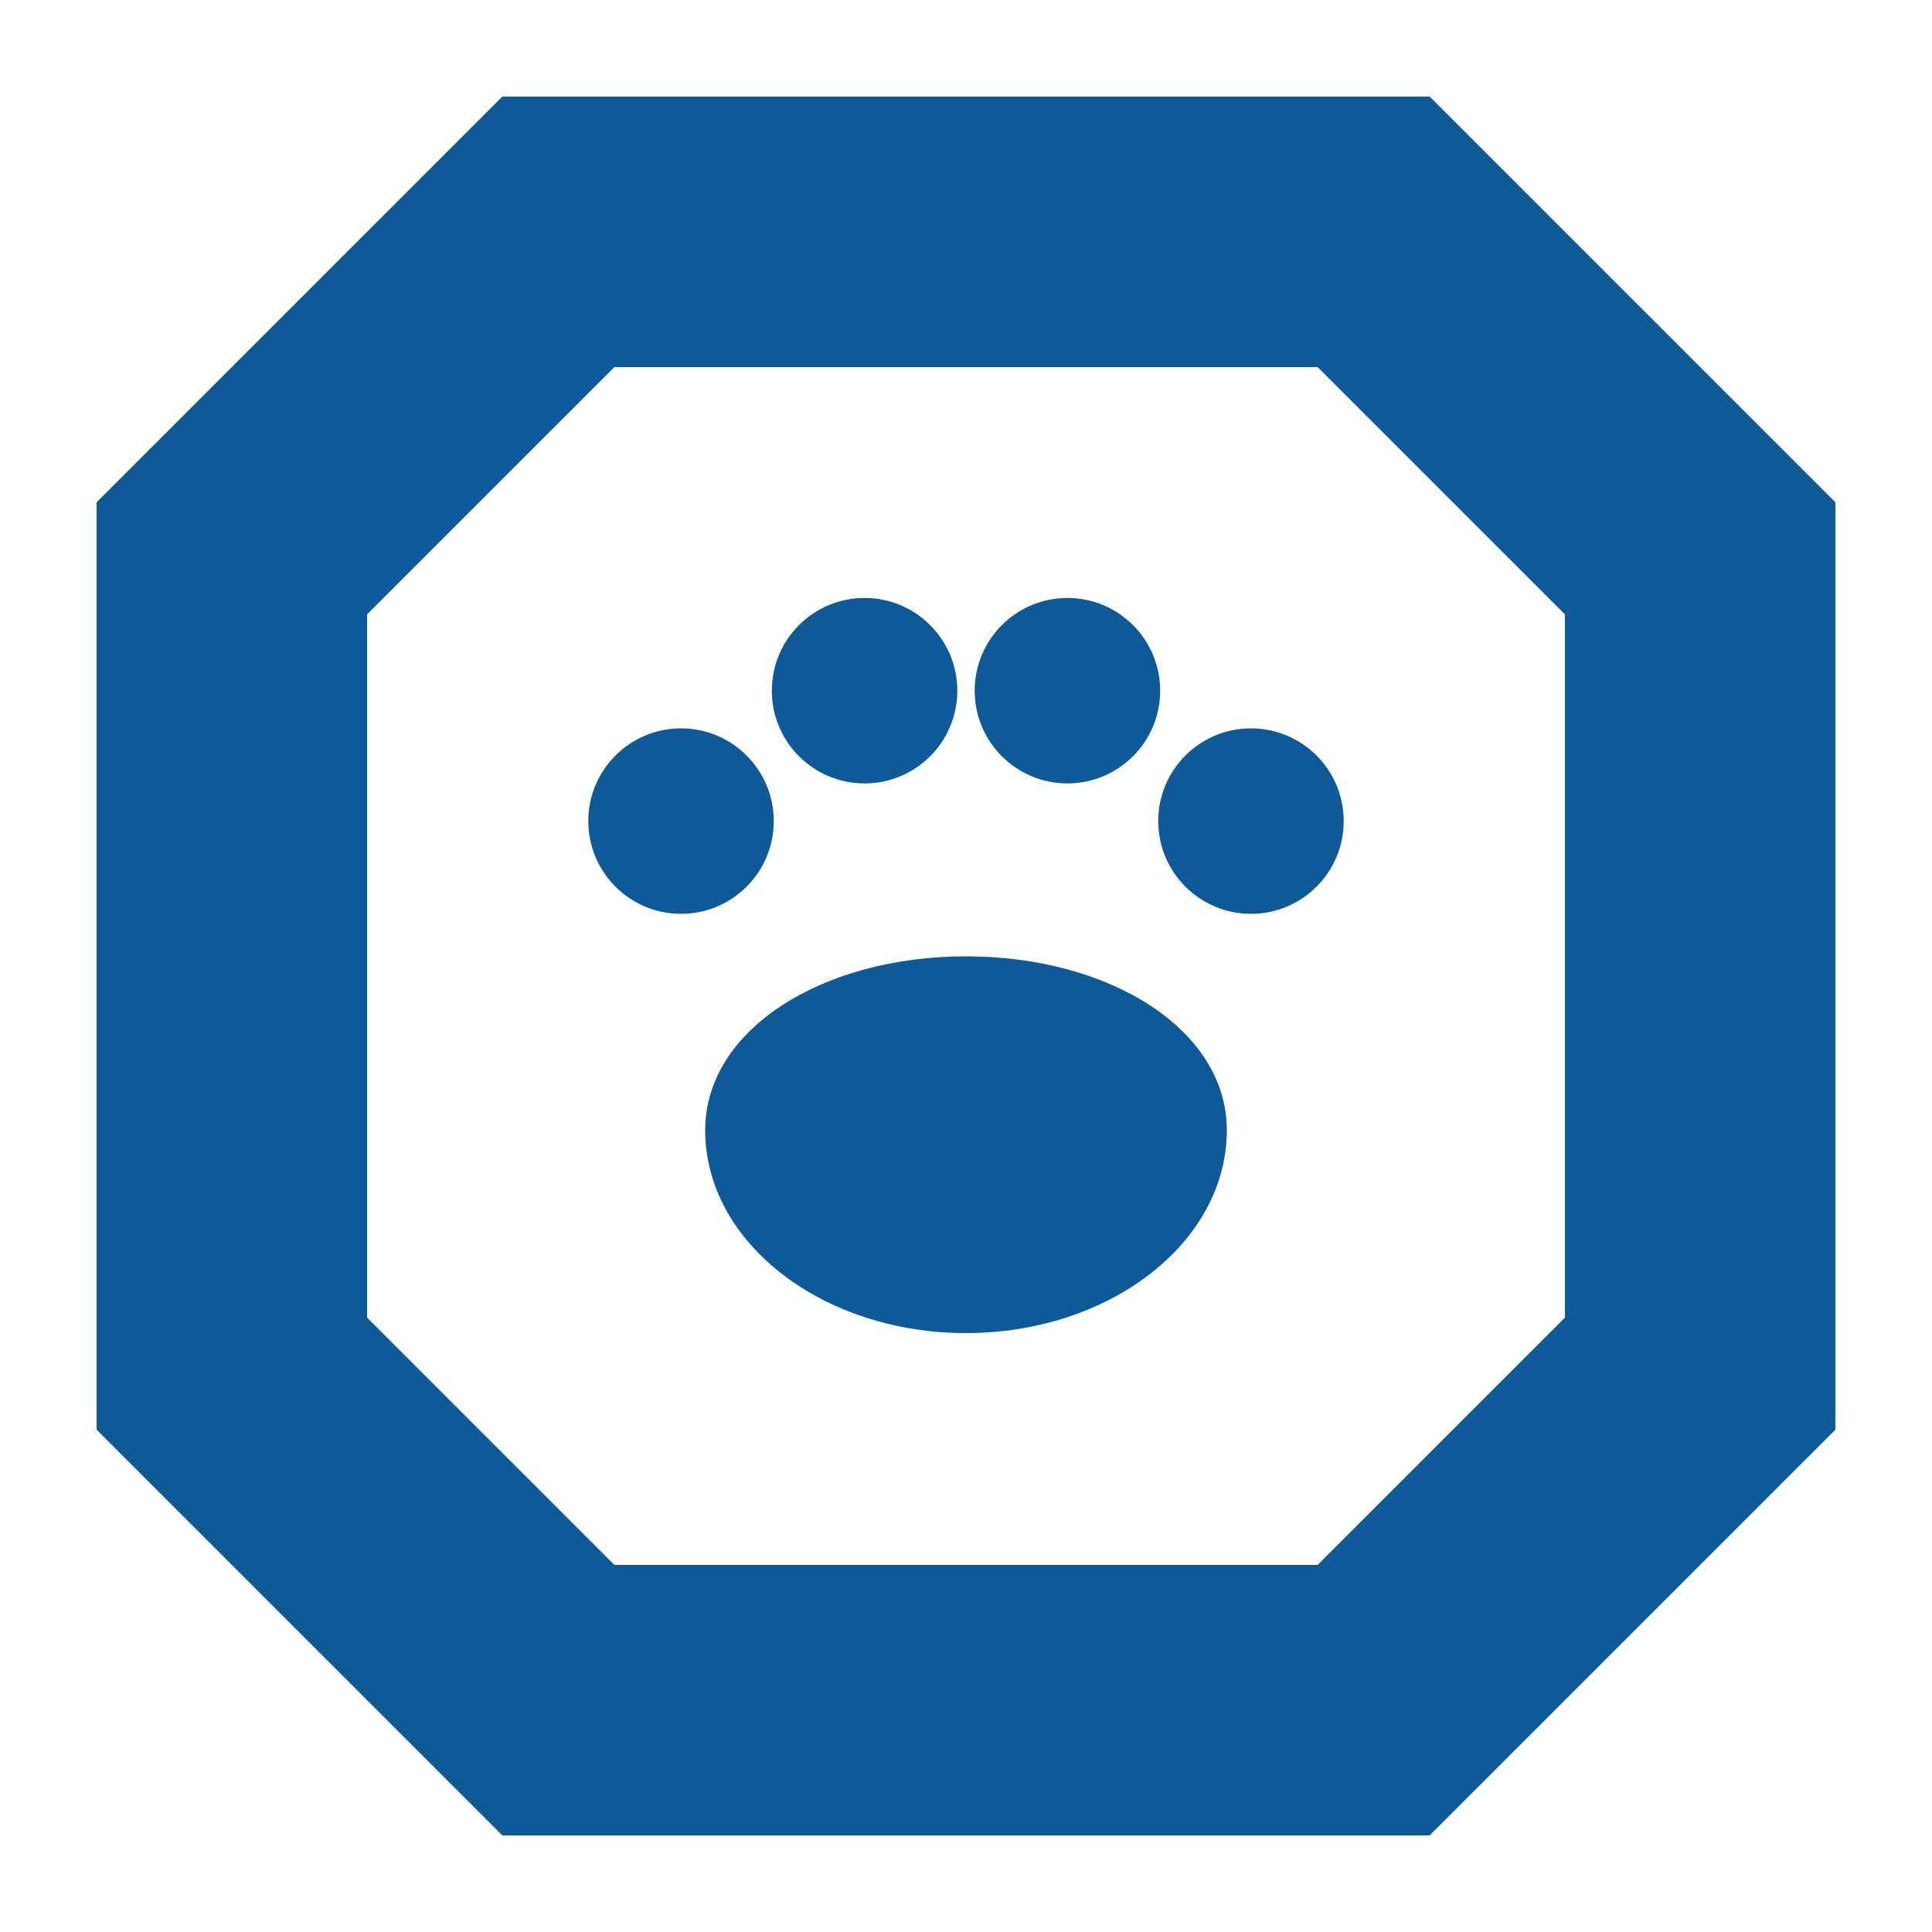
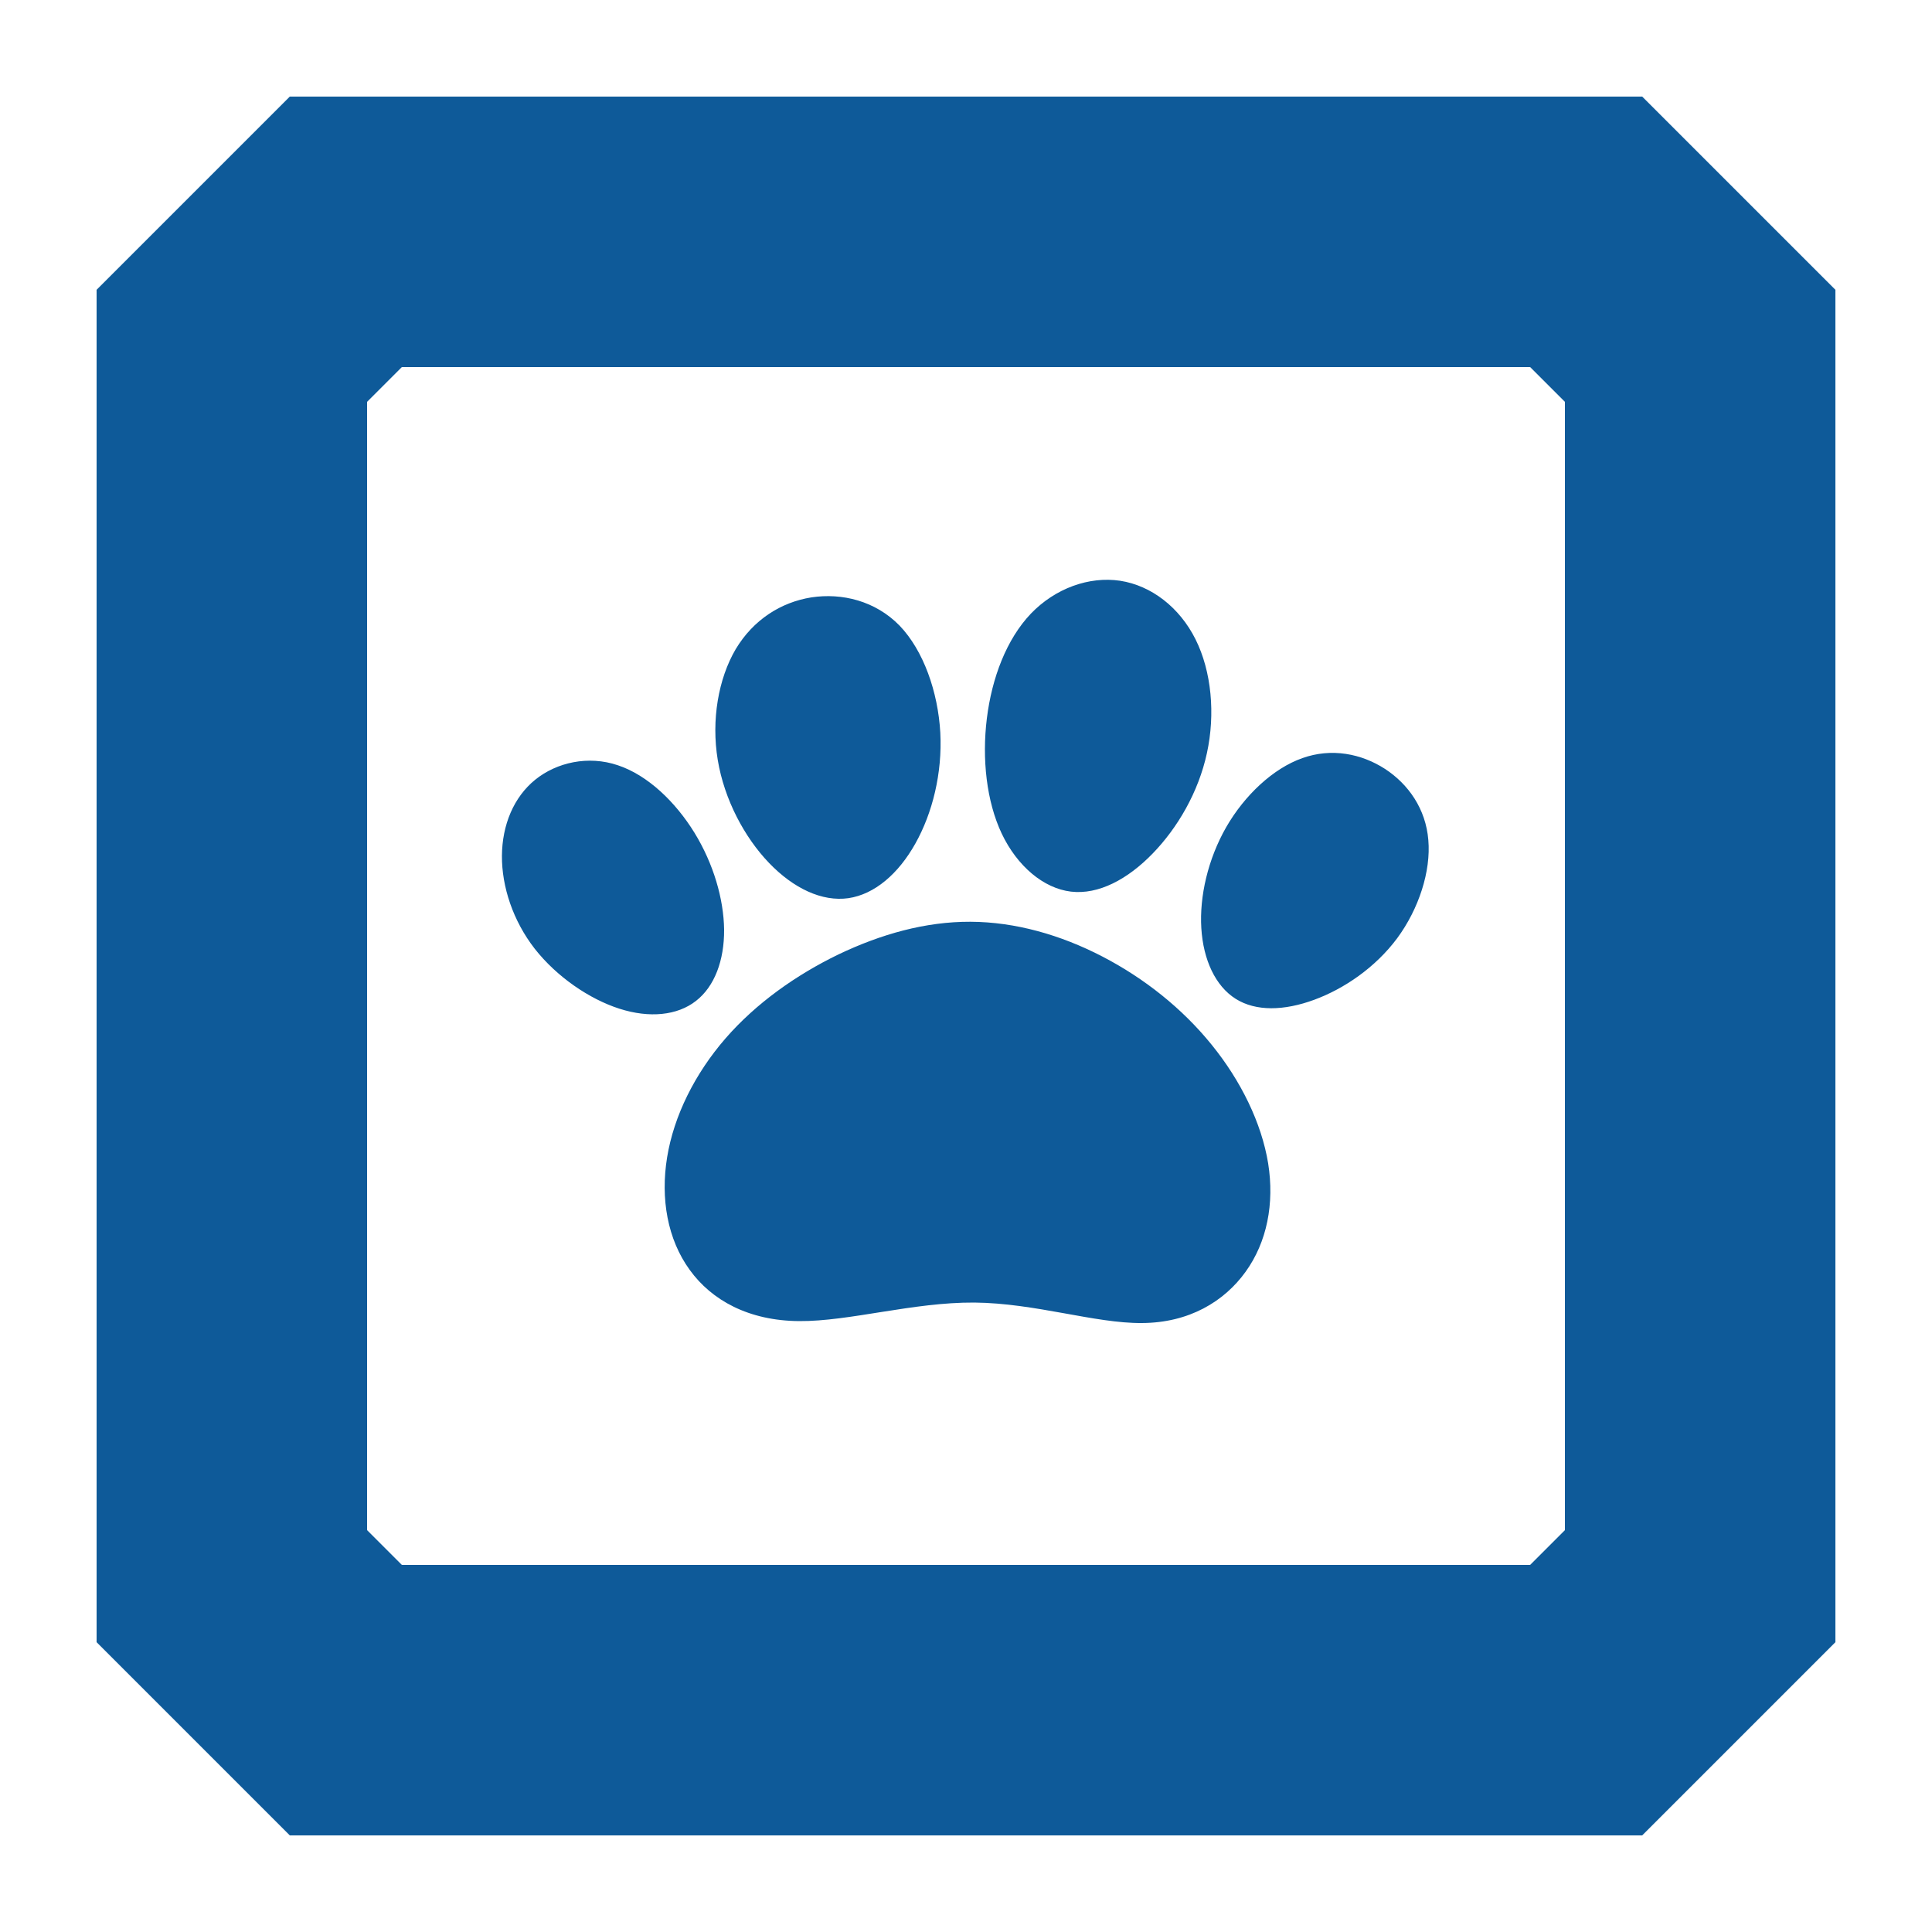
<svg xmlns="http://www.w3.org/2000/svg" viewBox="0 0 100 100" width="100" height="100" role="img" aria-label="miMAR" style="color:#0E5A99">
-   <g fill="currentColor">
-     <path fill-rule="evenodd" d="M26 5H74L95 26V74L74 95H26L5 74V26ZM31.8 19H68.2L81 31.8V68.2L68.2 81H31.8L19 68.2V31.8Z" />
-     <g transform="translate(50 50) scale(0.5) translate(-50 -55)">
-       <circle cx="20.5" cy="40" r="9.6" />
-       <circle cx="39.5" cy="26.5" r="9.6" />
-       <circle cx="60.5" cy="26.5" r="9.6" />
-       <circle cx="79.5" cy="40" r="9.6" />
-       <path d="M50 54C64.9 54 77 61.6 77 72C77 83.6 64.9 93 50 93C35.1 93 23 83.6 23 72C23 61.6 35.1 54 50 54Z" />
-     </g>
-   </g>
+   <path fill="currentColor" fill-rule="evenodd" d="M15 5H85L95 15V85L85 95H15L5 85V15ZM20.8 19H79.2L81 20.8V79.2L79.2 81H20.8L19 79.2V20.8ZM42 30.92C43.58 30.68 45.31 31.1 46.56 32.38C47.8 33.67 48.55 35.81 48.67 37.92C48.78 40.03 48.26 42.09 47.38 43.66C46.5 45.23 45.27 46.29 43.91 46.49C42.55 46.68 41.08 45.99 39.81 44.67C38.54 43.35 37.49 41.39 37.15 39.33C36.81 37.28 37.18 35.13 38.08 33.6C38.99 32.08 40.42 31.17 42 30.92ZM57.98 30.06C59.59 30.31 61.05 31.43 61.88 33.09C62.71 34.75 62.91 36.96 62.47 38.98C62.03 41.01 60.95 42.85 59.66 44.18C58.37 45.51 56.86 46.32 55.43 46.15C54.01 45.98 52.65 44.83 51.85 43.15C51.06 41.48 50.82 39.28 51.08 37.18C51.34 35.08 52.1 33.08 53.36 31.76C54.62 30.45 56.37 29.82 57.98 30.06ZM27.7 40.36C28.81 39.46 30.45 39.09 31.98 39.61C33.52 40.12 34.96 41.5 35.95 43.11C36.93 44.71 37.46 46.53 37.48 48.12C37.49 49.7 36.99 51.06 36.02 51.81C35.06 52.56 33.62 52.71 32.06 52.21C30.5 51.71 28.82 50.56 27.68 49.11C26.55 47.66 25.97 45.89 25.98 44.3C25.99 42.7 26.59 41.26 27.7 40.36ZM71.69 39.8C72.9 40.59 73.8 41.87 73.93 43.48C74.07 45.09 73.44 47.04 72.32 48.56C71.19 50.08 69.57 51.18 68.02 51.75C66.47 52.32 65.01 52.36 63.96 51.7C62.91 51.04 62.28 49.68 62.18 48.04C62.08 46.4 62.52 44.47 63.47 42.81C64.42 41.16 65.9 39.77 67.41 39.24C68.92 38.7 70.47 39.01 71.69 39.8ZM50.23 47.71C52.56 47.72 54.9 48.39 57.06 49.51C59.22 50.63 61.19 52.19 62.71 54.07C64.23 55.94 65.3 58.13 65.64 60.22C65.97 62.3 65.58 64.29 64.47 65.83C63.36 67.37 61.54 68.47 59.1 68.48C56.67 68.5 53.6 67.45 50.43 67.42C47.25 67.4 43.96 68.4 41.36 68.38C38.76 68.36 36.84 67.31 35.7 65.73C34.55 64.15 34.18 62.04 34.53 59.9C34.88 57.75 35.97 55.57 37.55 53.75C39.13 51.93 41.21 50.46 43.4 49.4C45.6 48.35 47.9 47.7 50.23 47.71Z" />
</svg>
